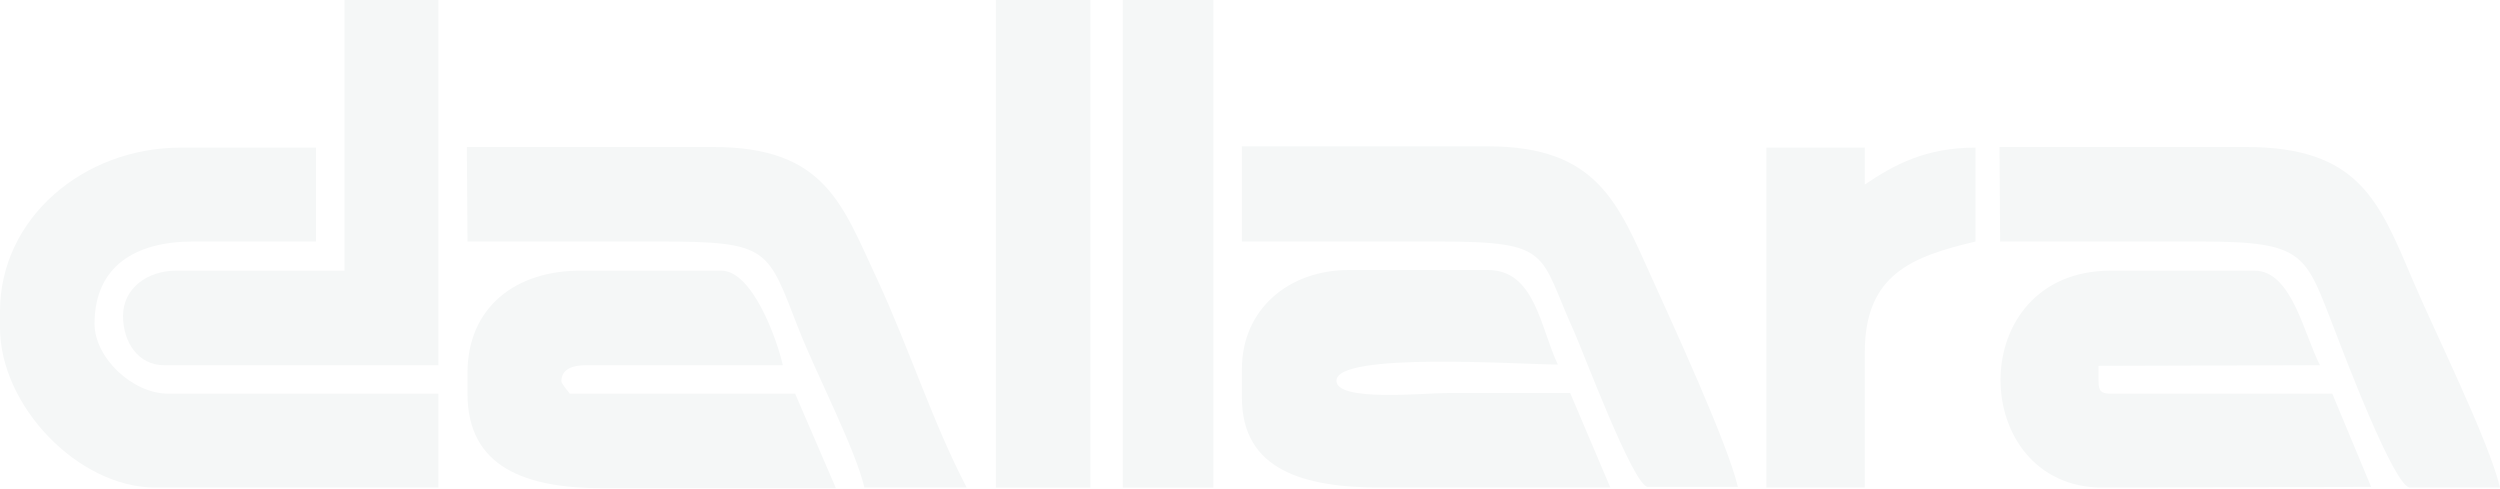
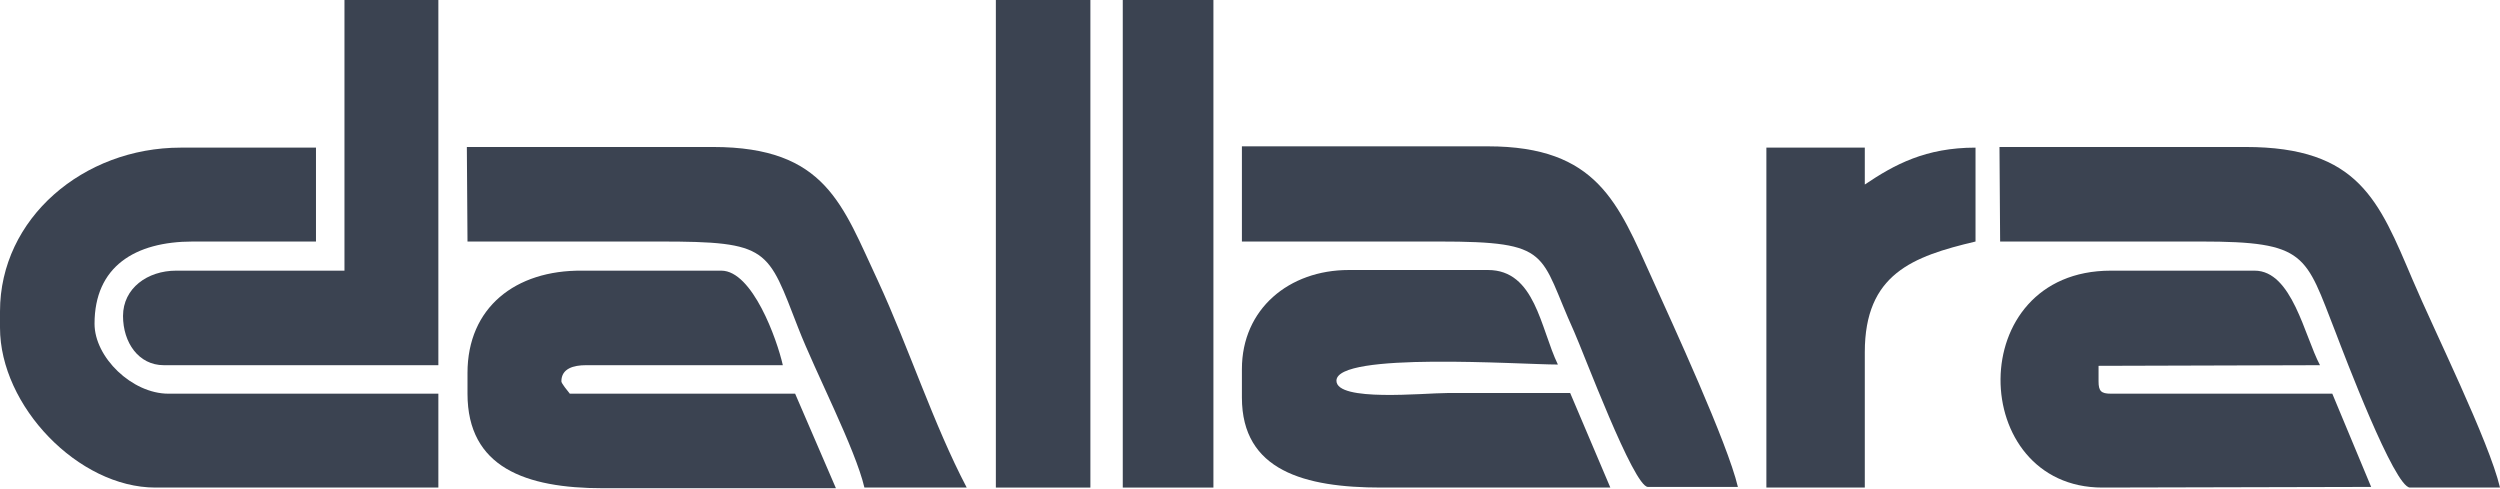
<svg xmlns="http://www.w3.org/2000/svg" version="1.1" id="Layer_1" x="0px" y="0px" viewBox="0 0 386.1 75.4" style="enable-background:new 0 0 386.1 75.4;" xml:space="preserve">
  <style type="text/css">
- 	.st0{fill:#F5F7F7;}
+ 	.st0{fill:#3b4351;}
</style>
  <path class="st0" d="M53.2,41.8h-26c-4.4,0-8.2,2.7-8.2,7c0,4.1,2.4,7.6,6.3,7.6h42.4V0H53.2V41.8z" />
  <path class="st0" d="M0,48.1v2.5c0,12.1,12.1,24.7,24,24.7h43.7V60.8H26c-5.6,0-11.4-5.6-11.4-10.8c0-8.8,6.2-12.7,15.2-12.7h19  V22.8H27.9C12.9,22.8,0,33.7,0,48.1L0,48.1z" />
  <path class="st0" d="M72.2,57.6v3.2c0,11.4,9,14.6,20.9,14.6s24,0,36,0l-6.3-14.6H88c-0.4-0.5-1.3-1.6-1.3-1.9c0-2,1.9-2.5,3.8-2.5  h30.4c-0.9-4-4.7-14.6-9.5-14.6H89.9C79.6,41.7,72.2,47.5,72.2,57.6L72.2,57.6z" />
  <path class="st0" d="M72.2,37.3h29.7c17,0,16.6,1.1,21.4,13.4c2.6,6.7,8.8,18.6,10.2,24.6h15.8c-5.1-9.7-8.9-21.5-13.7-31.9  c-5.5-11.7-8-20.7-25.5-20.7h-38L72.2,37.3L72.2,37.3z" />
  <polygon class="st0" points="153.8,75.3 168.4,75.3 168.4,0 153.8,0 153.8,75.3 " />
  <polygon class="st0" points="173.4,75.3 187.4,75.3 187.4,0 173.4,0 173.4,75.3 " />
  <path class="st0" d="M191.8,57v4.4c0,11.3,9.7,13.9,21.5,13.9c11.9,0,23.6,0,35.4,0l-6.2-14.6h-19c-3.6,0-17.1,1.4-17.1-1.9  c0-4.5,28.4-2.5,34.2-2.5c-2.7-5.6-3.5-14.6-10.8-14.6h-21.5C199.1,41.7,191.8,47.7,191.8,57L191.8,57z" />
  <path class="st0" d="M191.8,37.3h30.4c17.7,0,15.4,1.8,20.9,13.9c1.4,3.1,9.2,24,11.4,24h13.9c-1.6-6.8-10.1-25.2-13.3-32.3  c-5.2-11.5-8.4-20.3-25.3-20.3h-38L191.8,37.3L191.8,37.3z" />
  <path class="st0" d="M272.8,75.3H288V54.4c0-12.1,7.4-14.8,17.1-17.1V22.8c-7.7,0-12.5,2.6-17.1,5.7v-5.7h-15.2V75.3z" />
  <path class="st0" d="M324.7,75.3l41.5-0.1l-6-14.4H326c-1.5,0-1.9-0.4-1.9-1.9v-2.4l34.2-0.1c-2.4-4.5-4.3-14.6-10.1-14.6H326  C303.1,41.8,303.9,75.3,324.7,75.3L324.7,75.3z" />
  <path class="st0" d="M308.9,37.3h31c16.4,0,16.1,2,20.8,14c1.3,3.4,9.1,24,11.5,24h13.9c-1.7-7.2-10.2-24.3-13.5-32.1  c-5.2-12.2-8.3-20.5-25.8-20.5h-38L308.9,37.3L308.9,37.3z" />
</svg>
